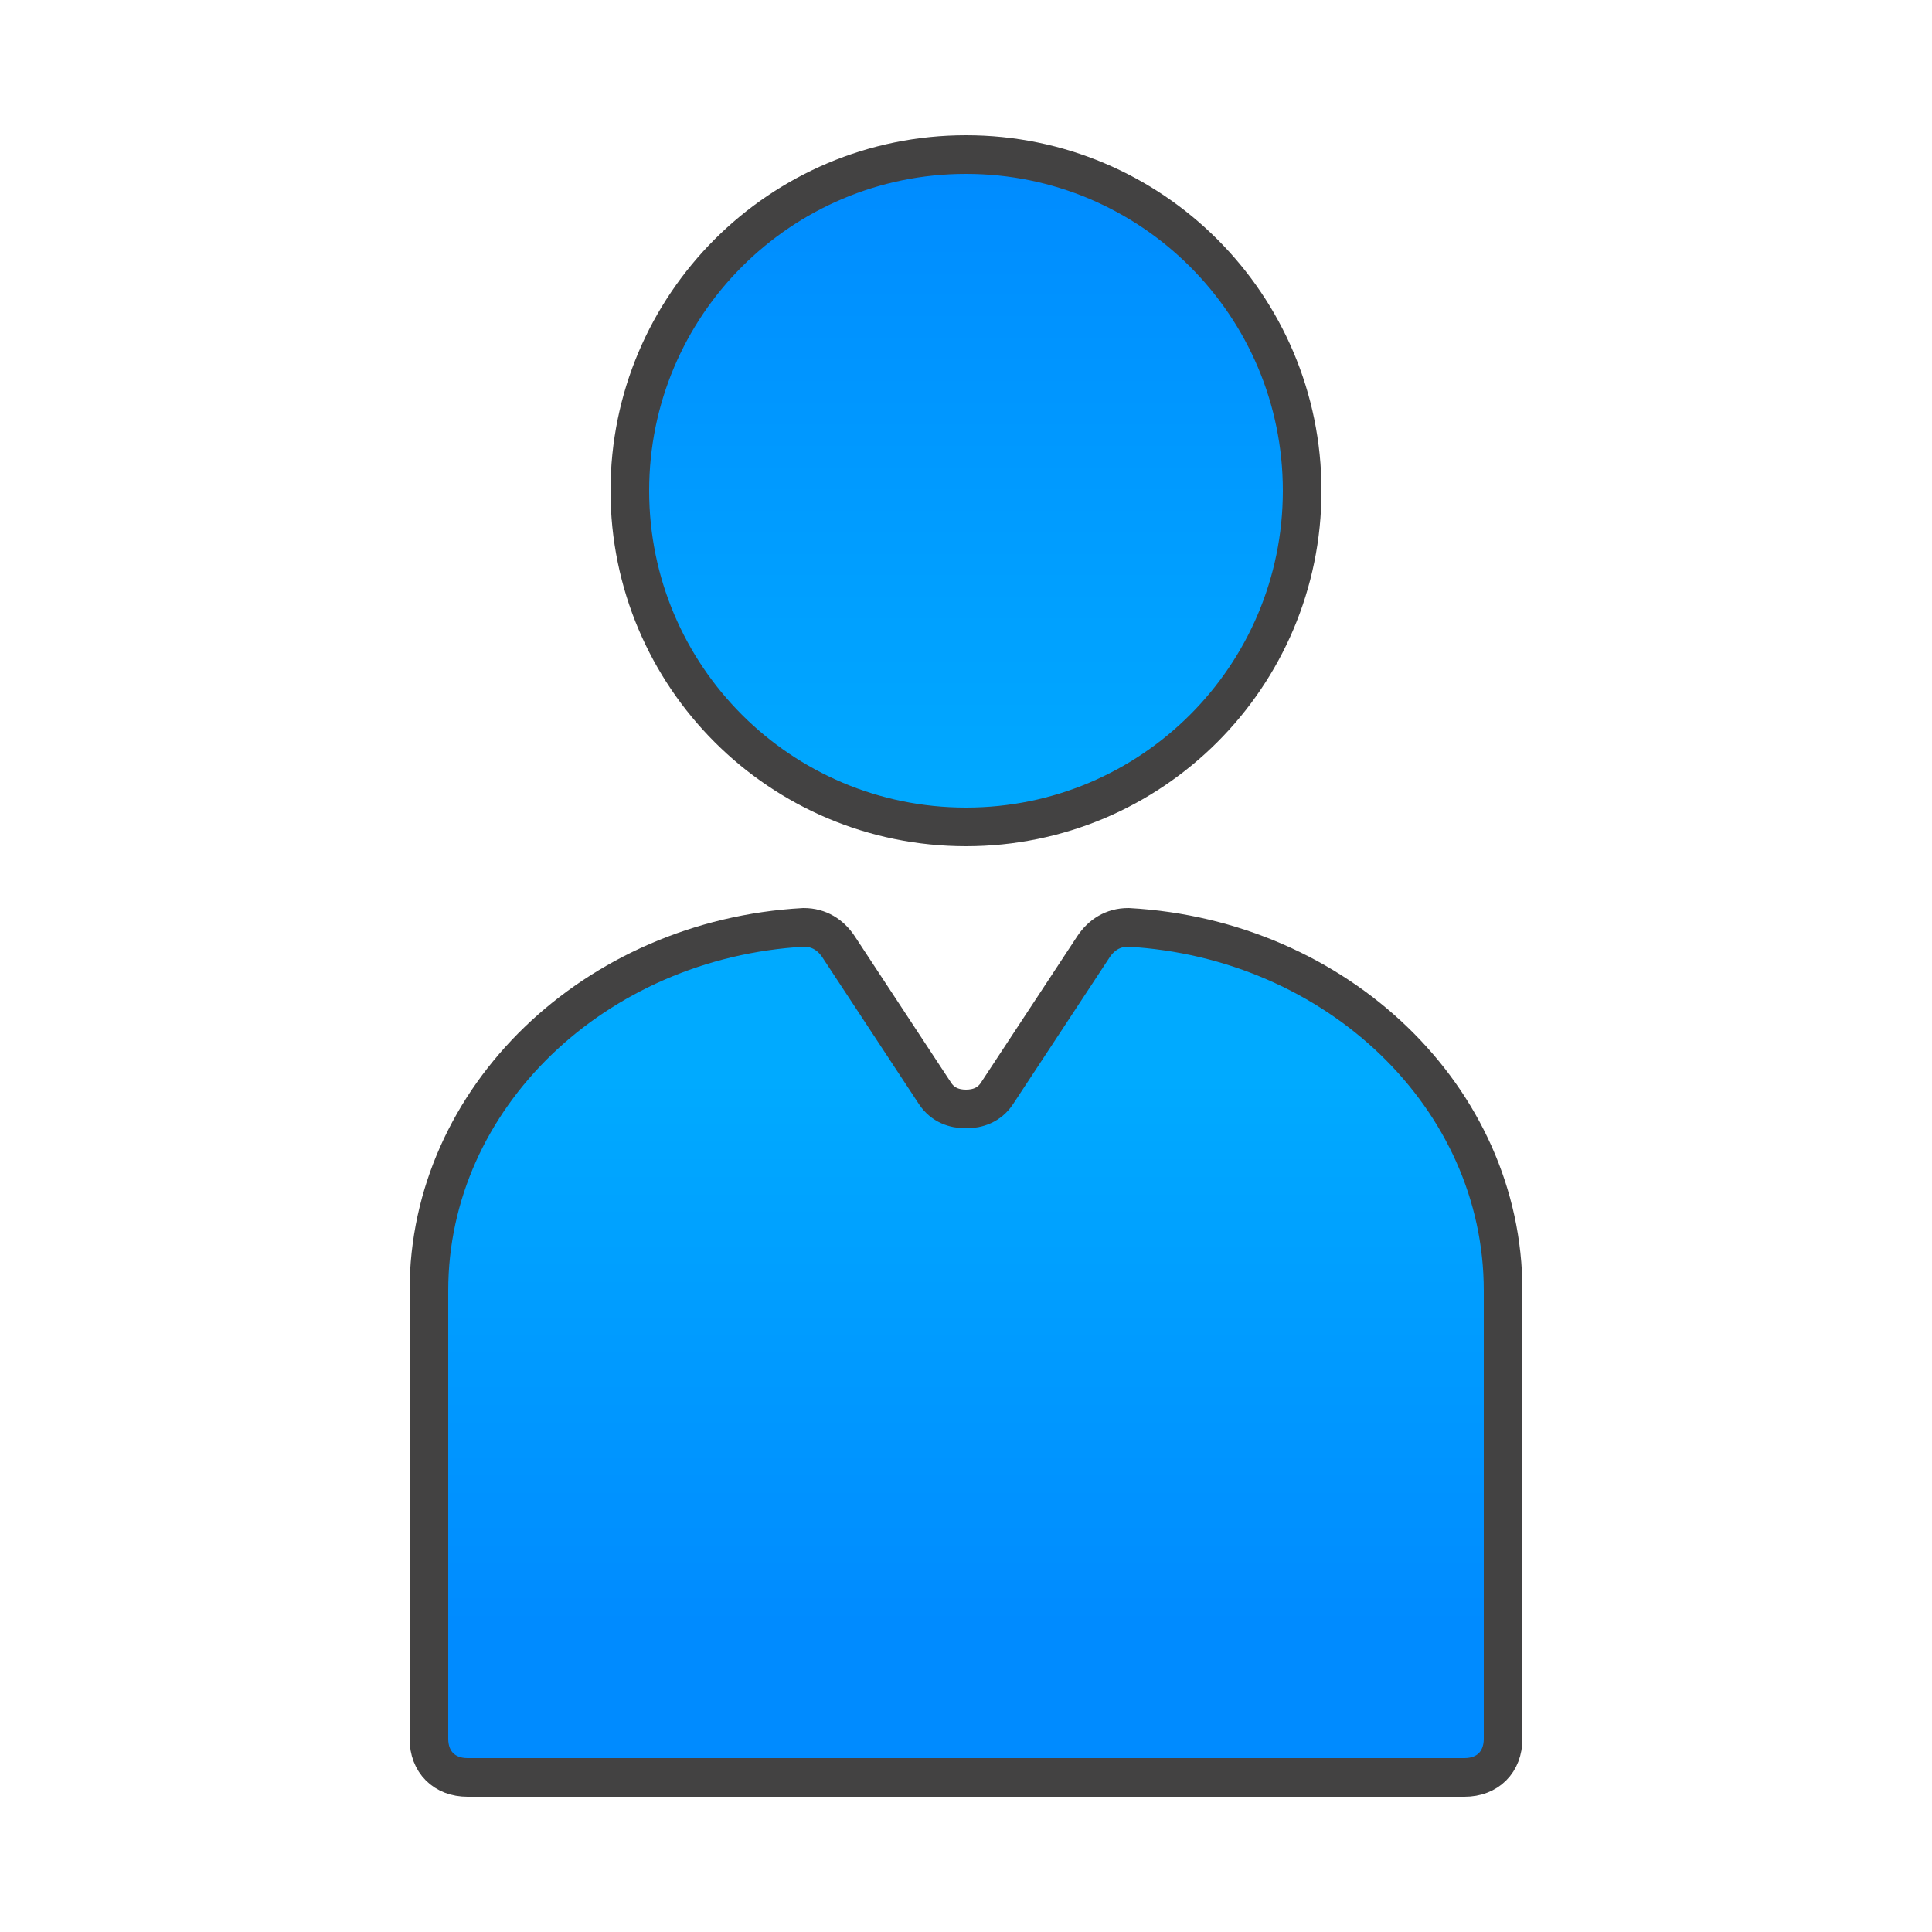
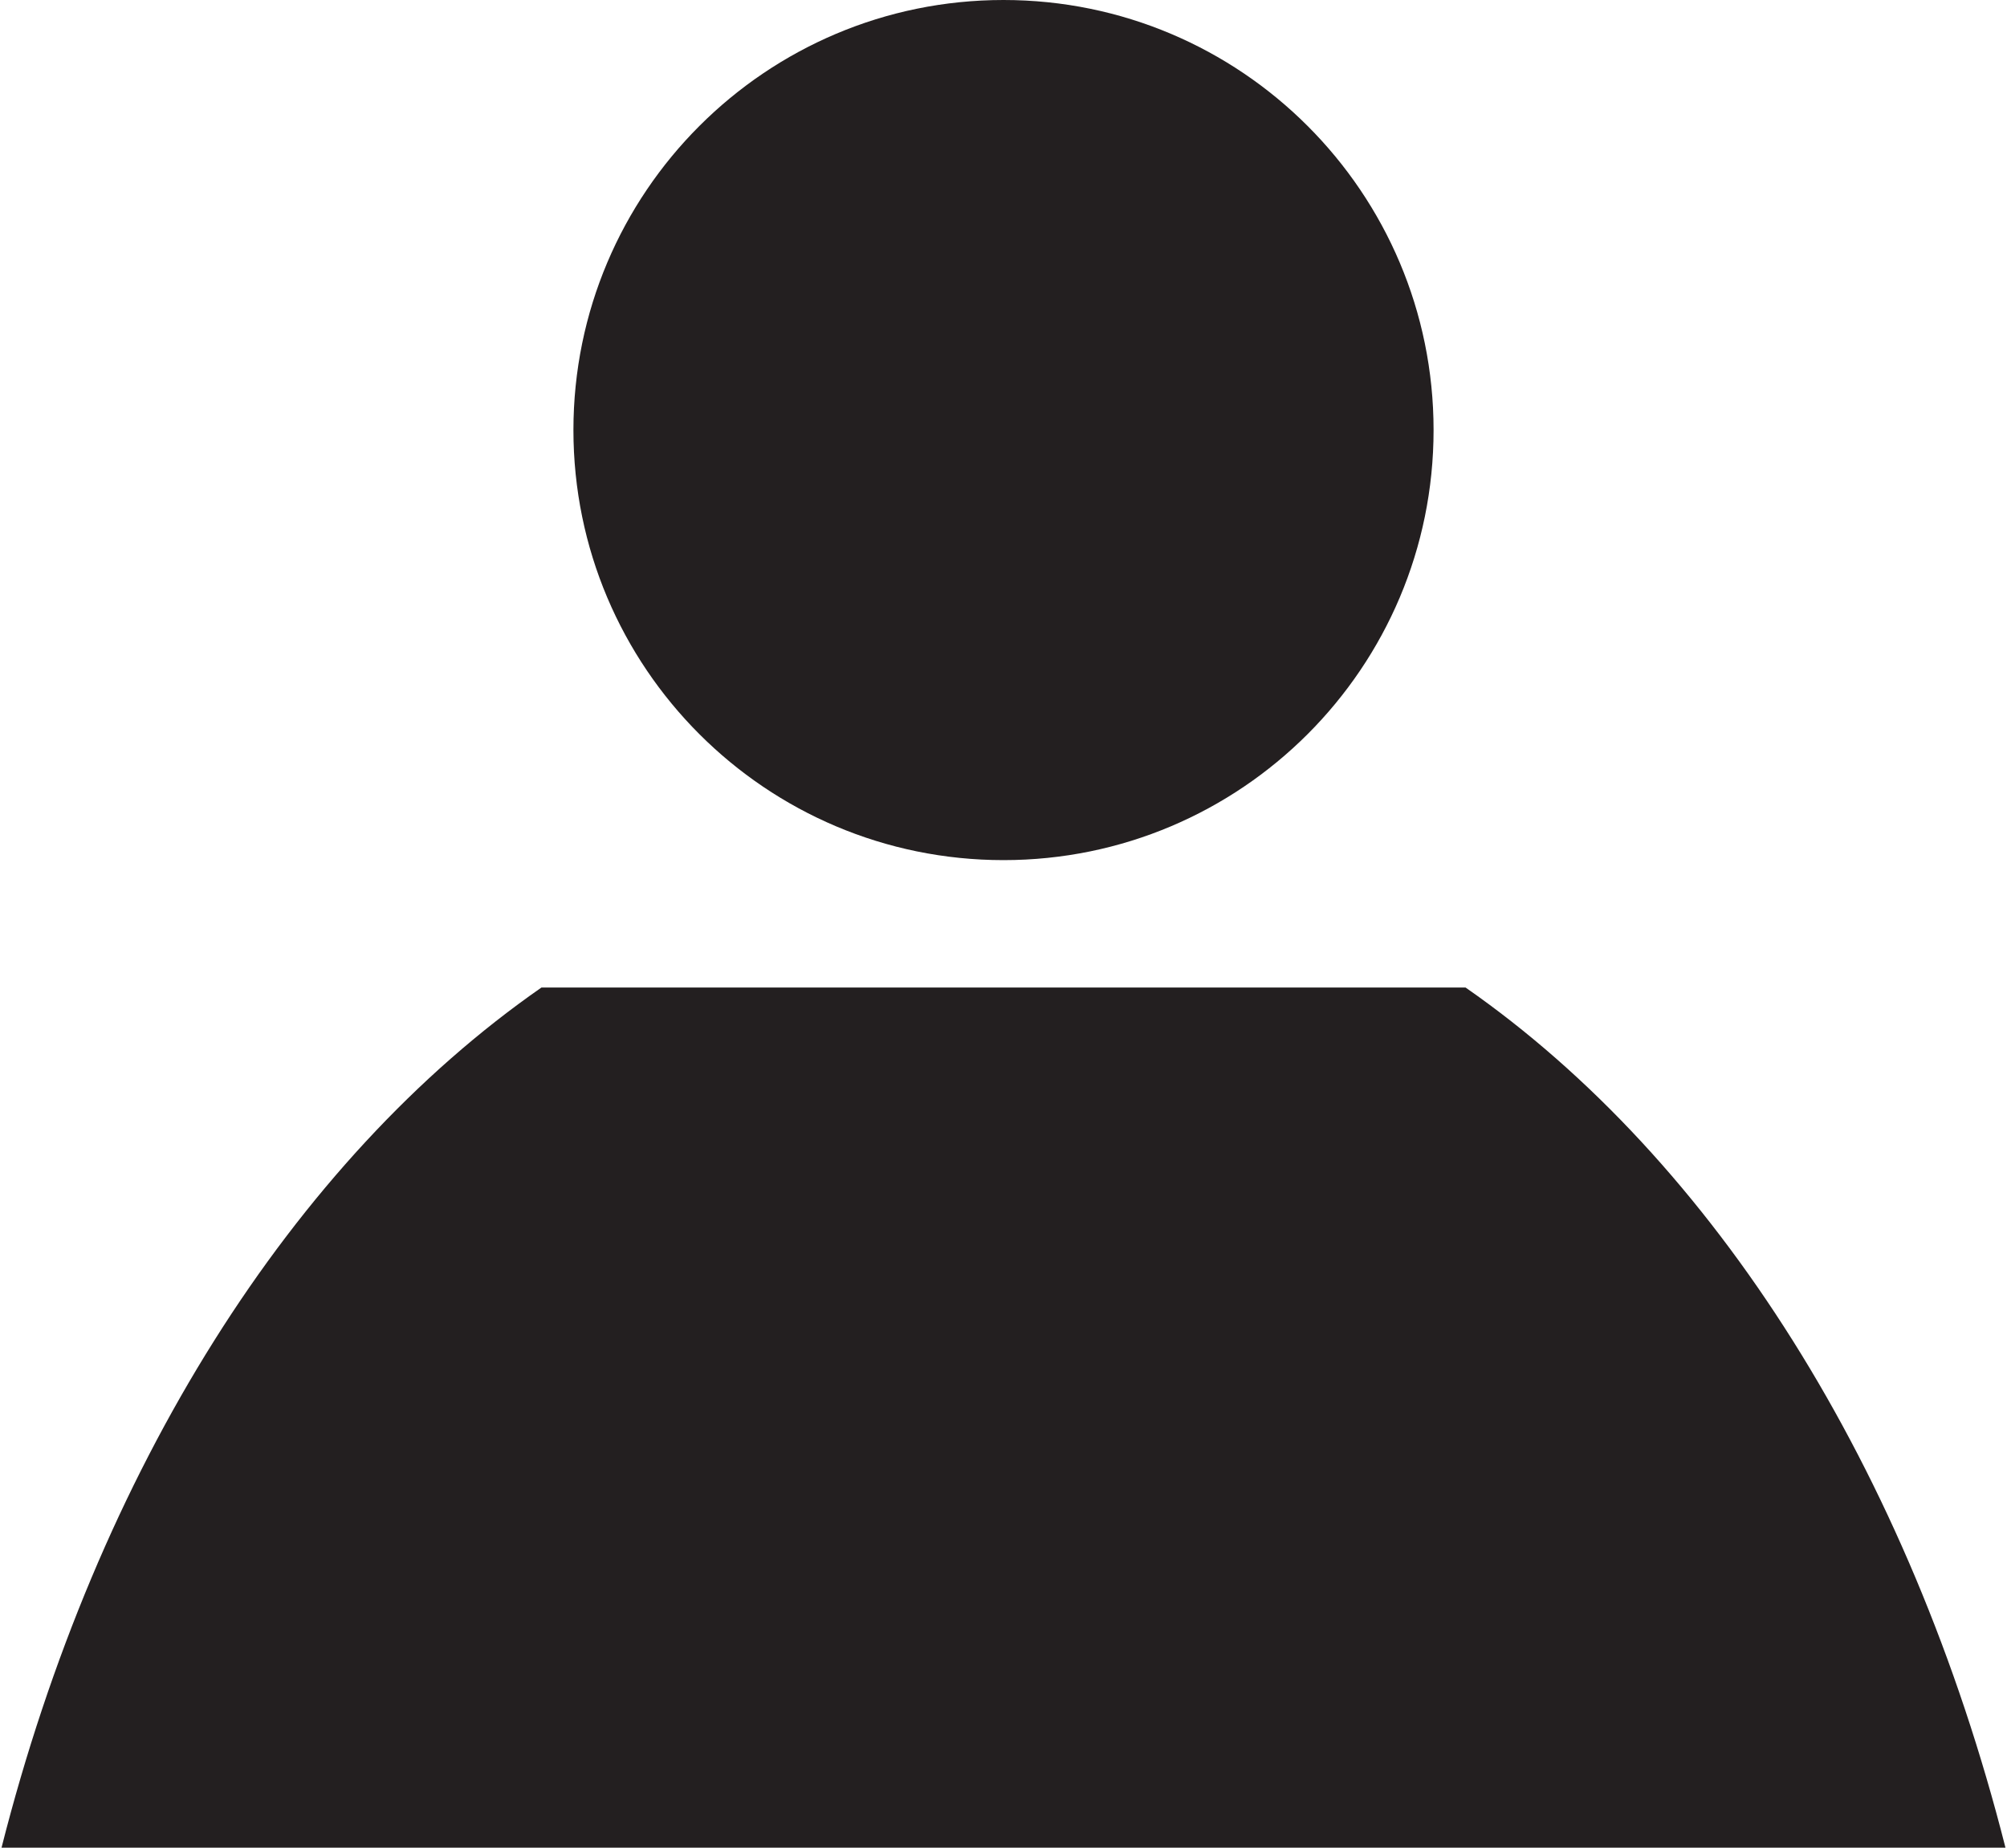
- <svg xmlns="http://www.w3.org/2000/svg" clip-rule="evenodd" fill-rule="evenodd" image-rendering="optimizeQuality" shape-rendering="geometricPrecision" text-rendering="geometricPrecision" viewBox="0 0 500 500">
-   <defs>
-     <linearGradient gradientUnits="userSpaceOnUse" id="a" x1="249.999" x2="249.999" y1="40.001" y2="213.11">
-       <stop offset="0" stop-color="#008BFF" />
-       <stop offset="1" stop-color="#0af" />
-     </linearGradient>
-     <linearGradient gradientUnits="userSpaceOnUse" id="b" x1="250" x2="250" y1="420.397" y2="279.594">
-       <stop offset="0" stop-color="#008BFF" />
-       <stop offset="1" stop-color="#0af" />
-     </linearGradient>
-   </defs>
-   <g stroke="#434242" stroke-width="10">
-     <circle cx="250" cy="127" fill="url(#a)" r="87" />
-     <path d="M283 245l-25 38c-2 3-5 4-8 4s-6-1-8-4l-25-38c-2-3-5-5-9-5-54 3-97 44-97 94v116c0 6 4 10 10 10h258c6 0 10-4 10-10v-116c0-50-43-91-97-94-4 0-7 2-9 5z" fill="url(#b)" />
+ <svg xmlns="http://www.w3.org/2000/svg" enable-background="new 0 0 63 58" height="58px" id="Layer_1" version="1.1" viewBox="0 0 63 58" width="63px" xml:space="preserve">
+   <g>
+     <circle cx="31.5" cy="13.5" fill="#231F20" r="13.5" />
+     <path d="M46.005,31h-29.01C9.182,36.436,3.059,46.132,0.048,58h62.904C59.941,46.132,53.818,36.436,46.005,31z" fill="#231F20" />
  </g>
</svg>
